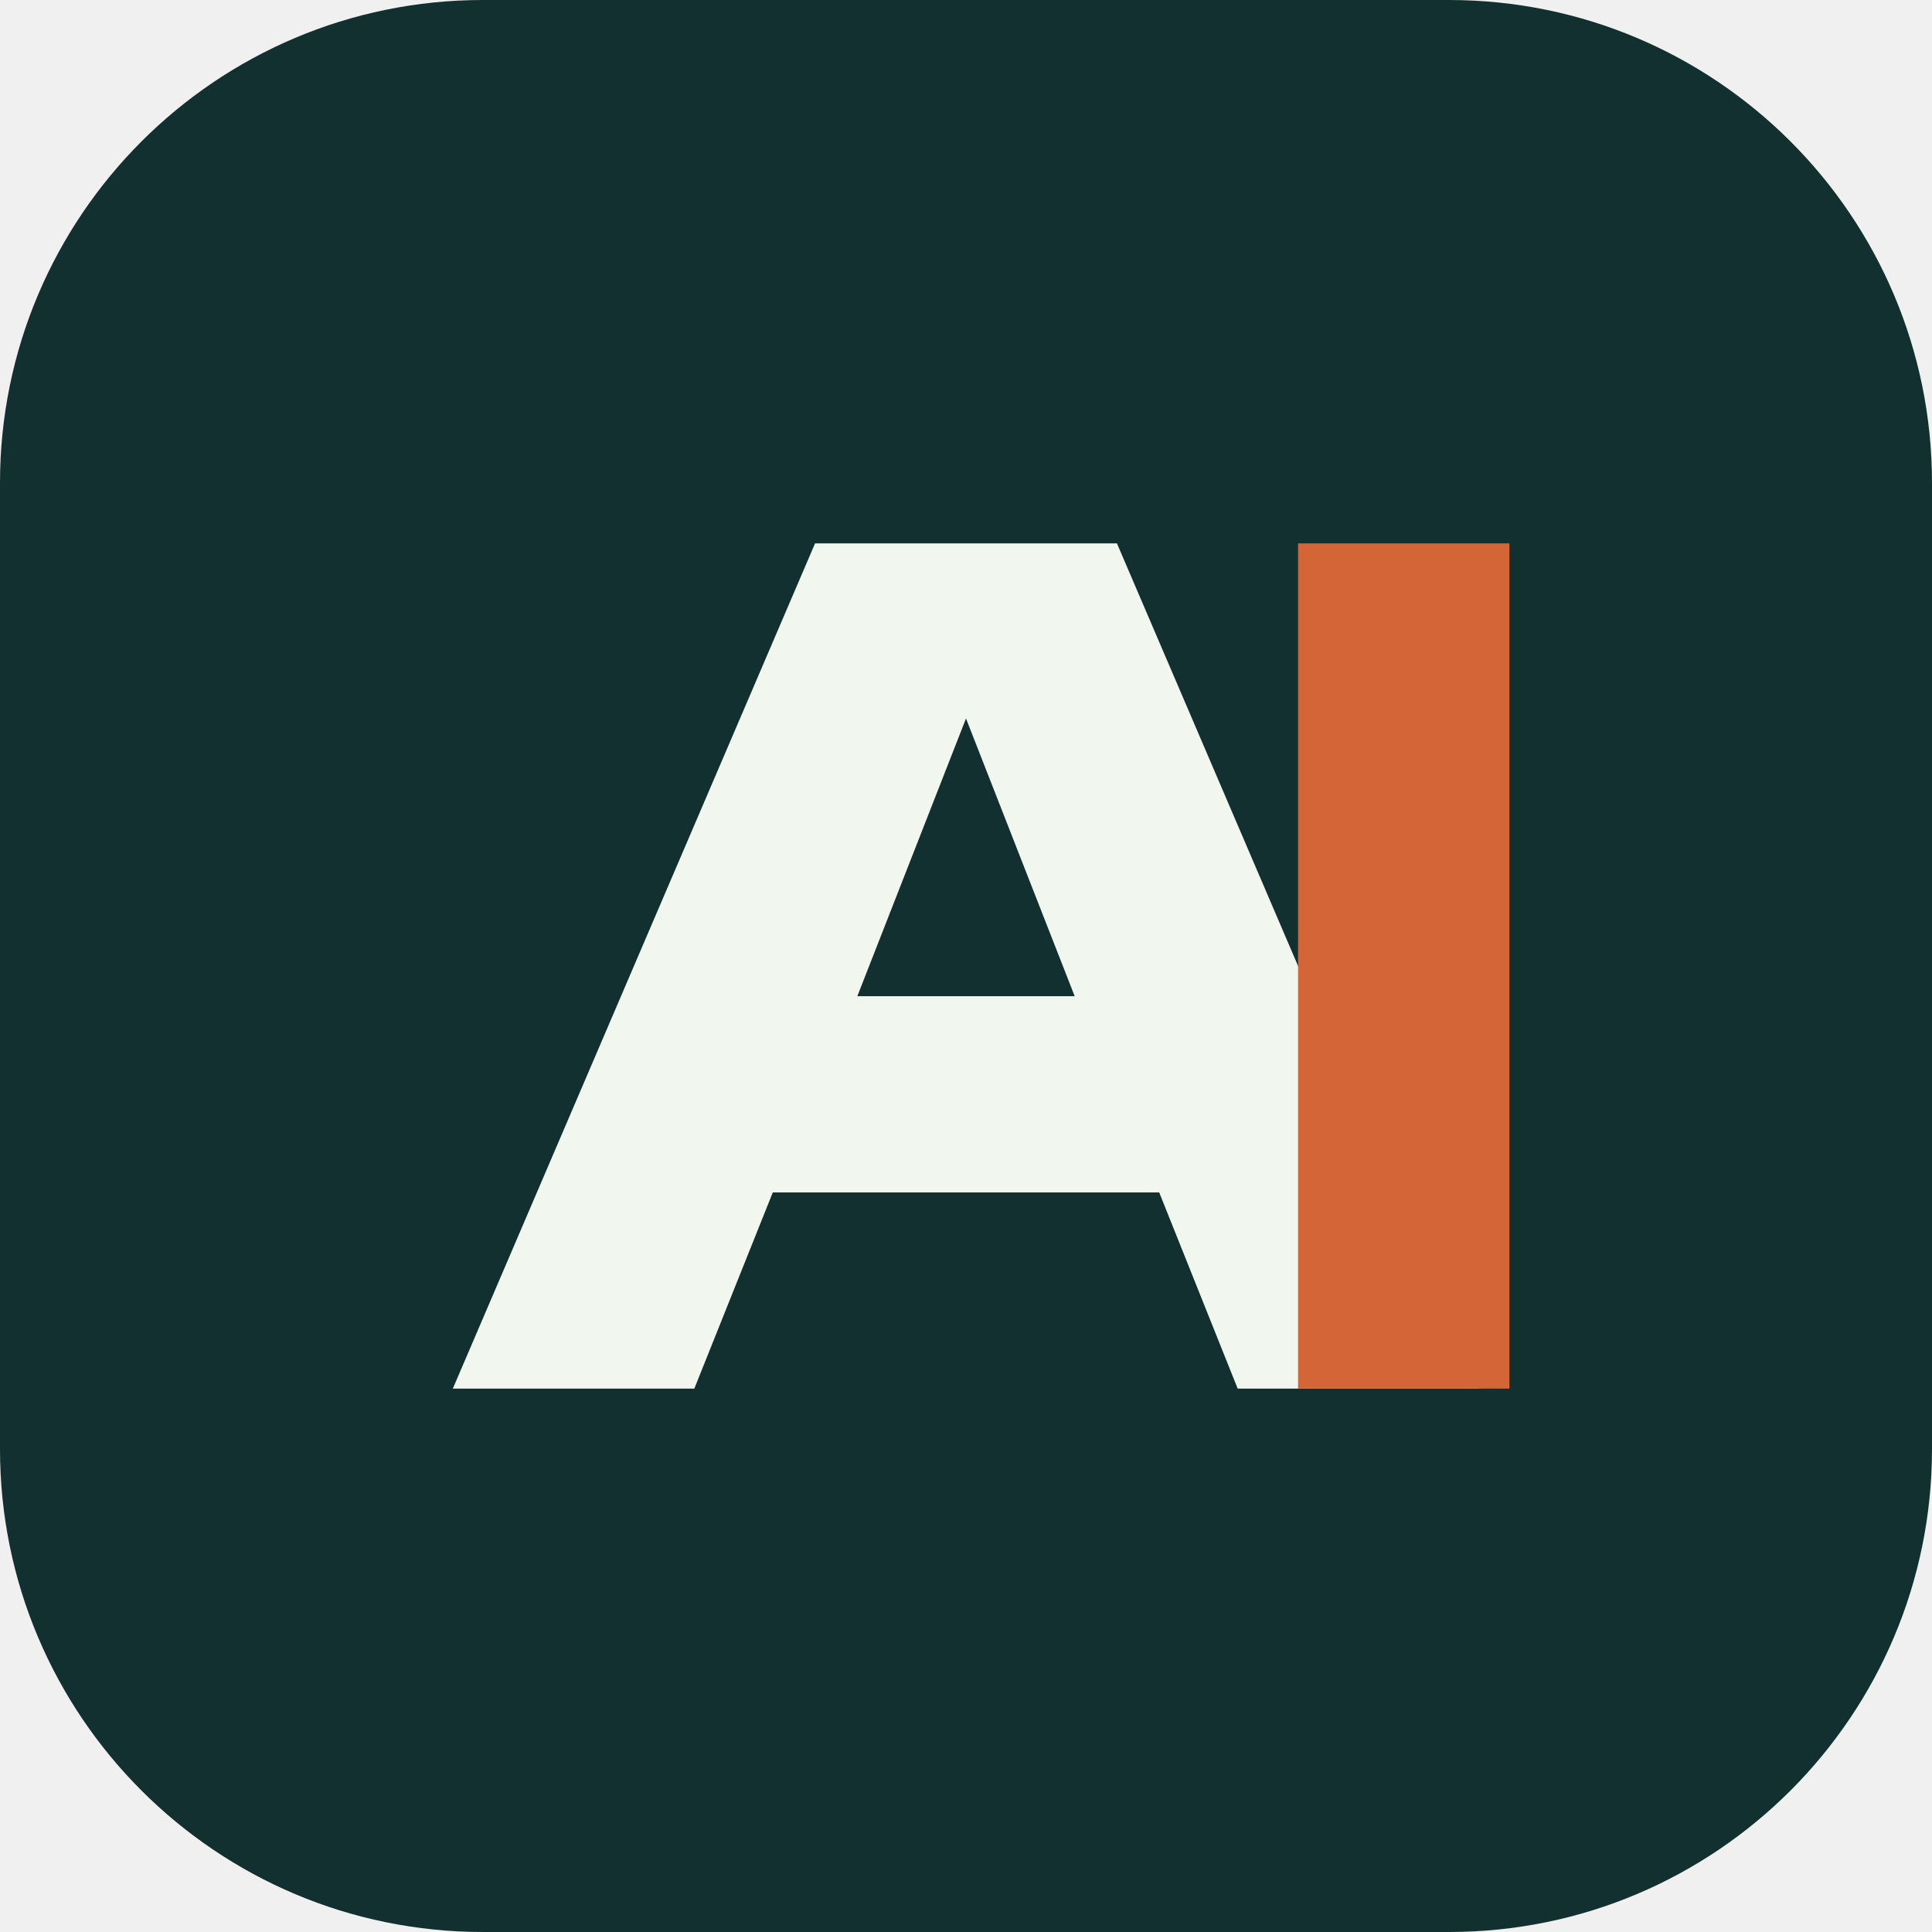
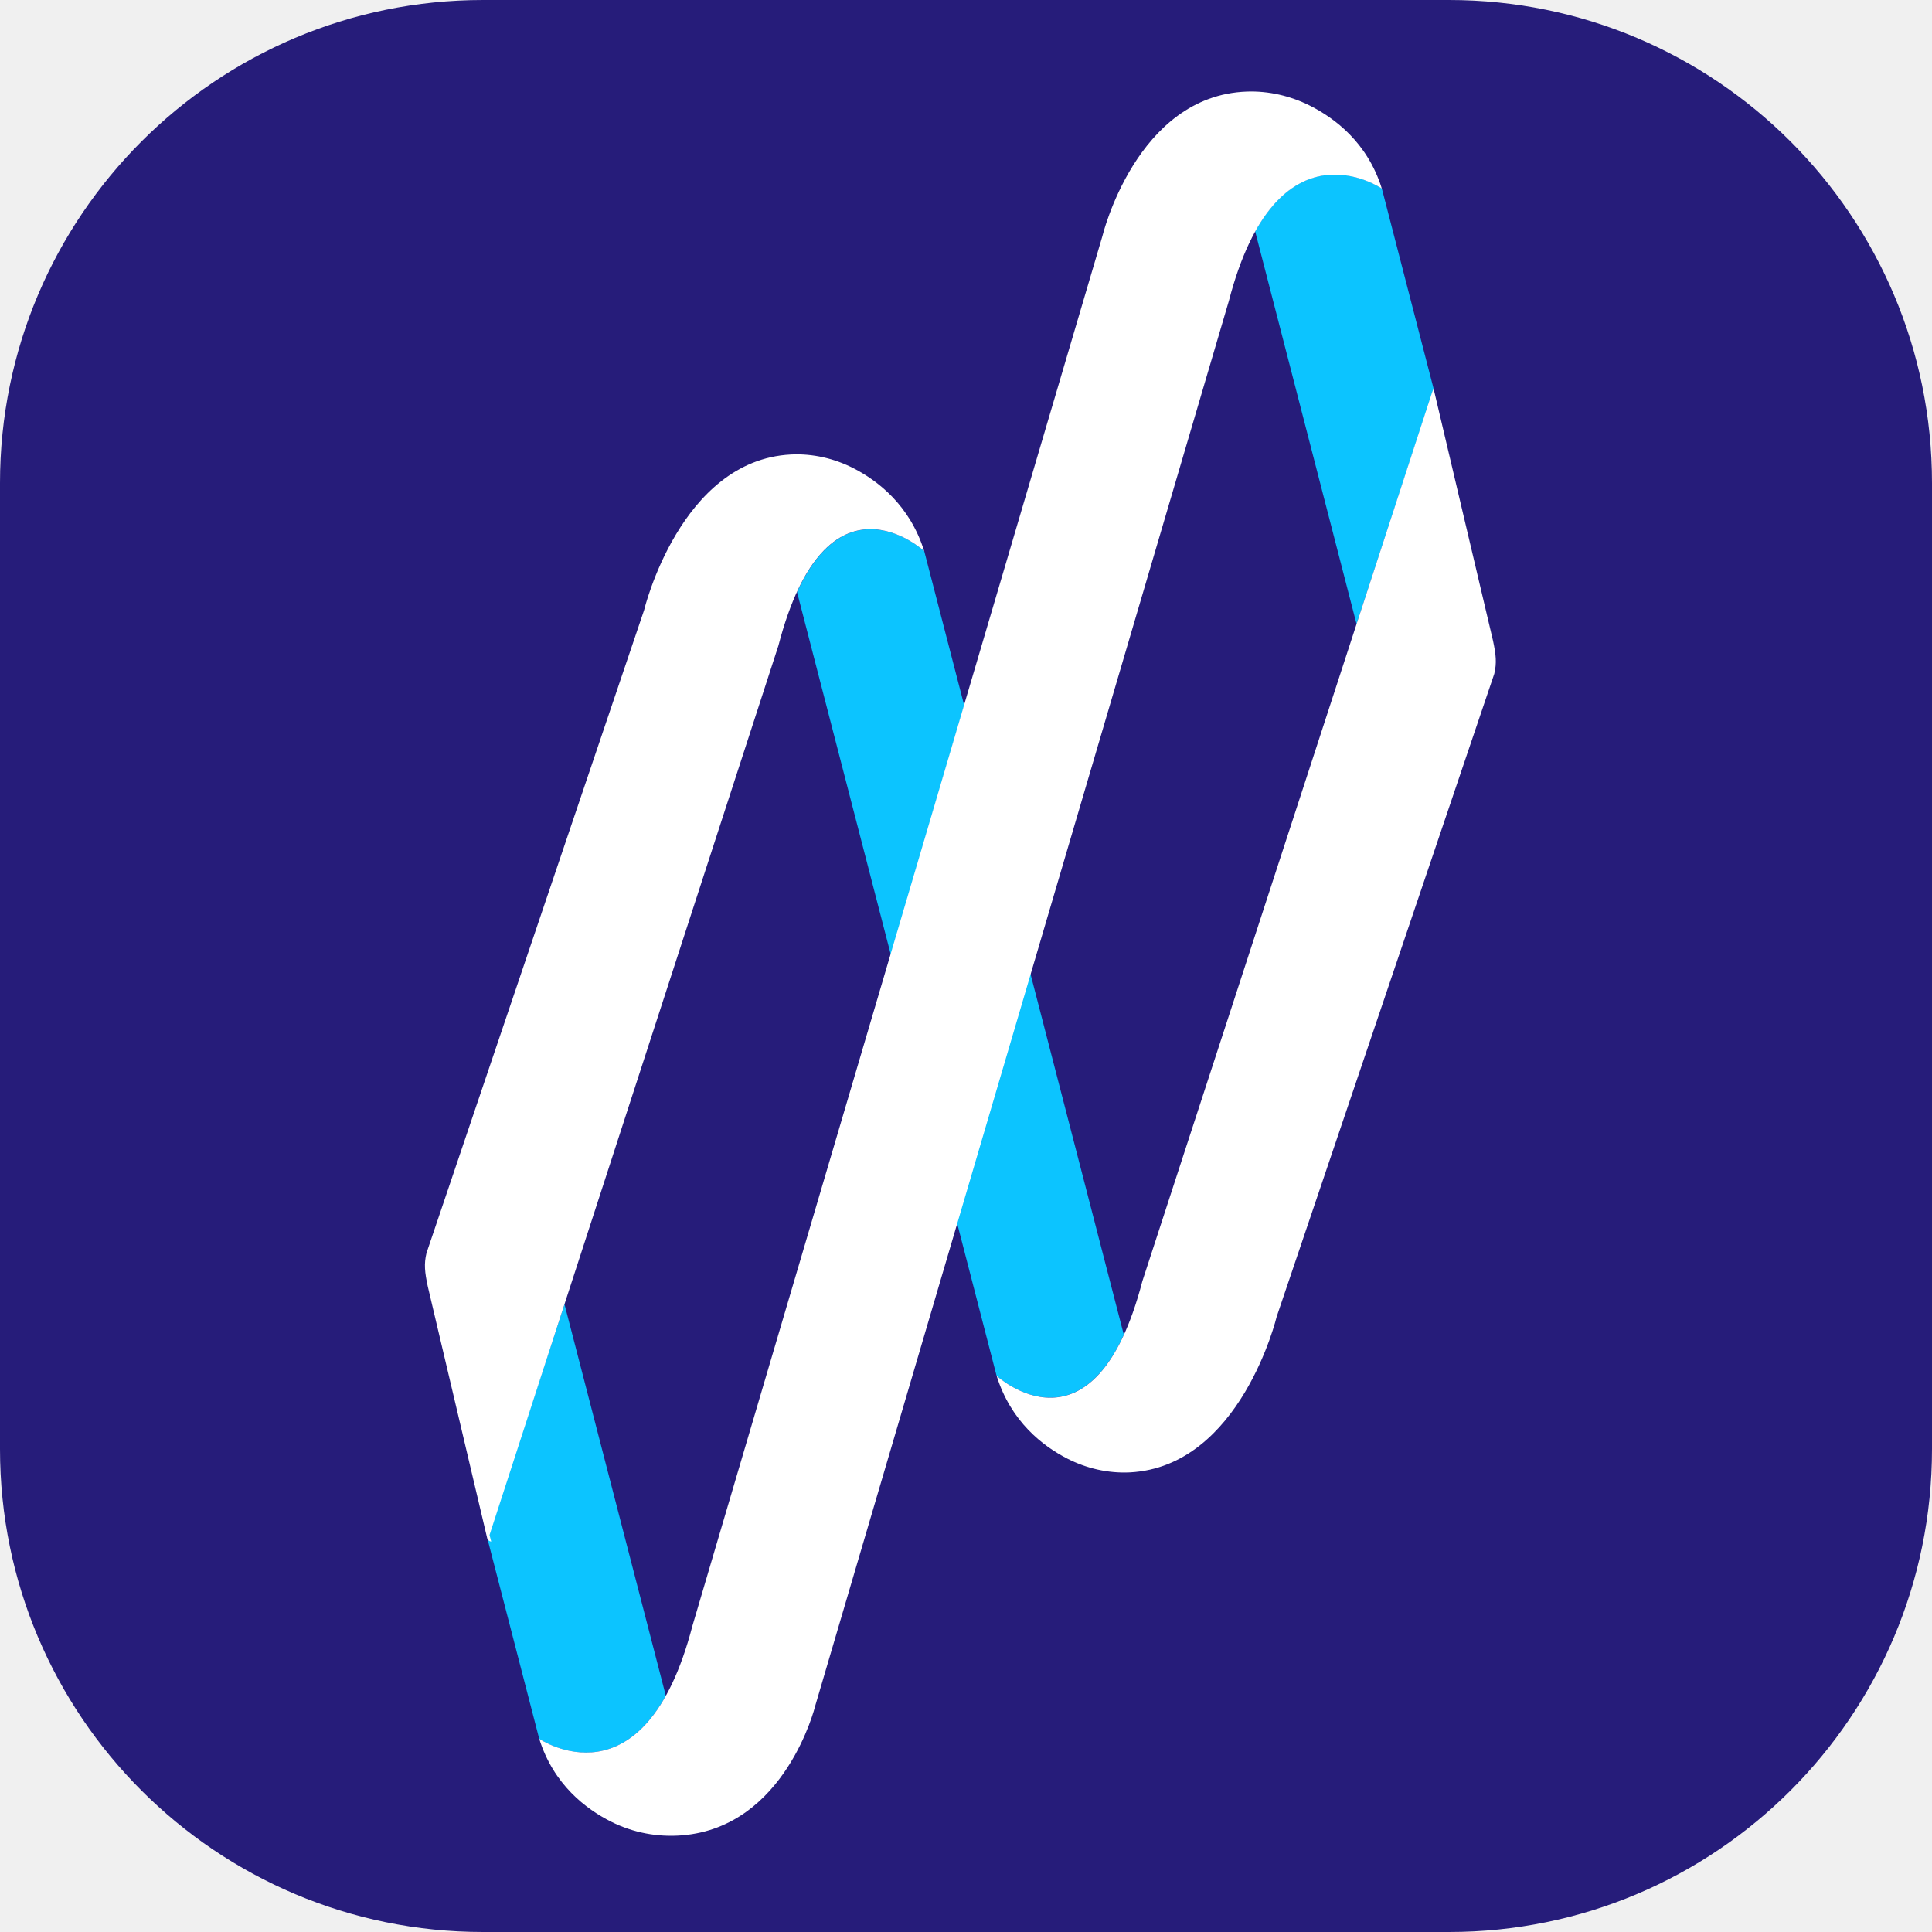
- <svg xmlns="http://www.w3.org/2000/svg" viewBox="0 0 64 64" role="img" aria-labelledby="title">
-   <rect width="64" height="64" rx="16" fill="#12302f" />
-   <path d="M15 46 27 18h10l12 28h-8l-2.6-6.5H25.6L23 46h-8Zm13.4-13h7.2L32 23.8 28.4 33Z" fill="#f1f6ef" />
-   <path d="M43 18h7v28h-7z" fill="#d46537" />
+ <svg xmlns="http://www.w3.org/2000/svg" viewBox="0 0 48 48" role="img" aria-labelledby="title">
+   <rect width="48" height="48" rx="12" fill="#261C7A" />
+   <g transform="translate(10.5, 2)">
+     <path d="M17.421 31.163L15.095 22.169L13.274 28.37L14.26 32.182C14.26 32.182 16.155 33.925 17.421 31.163Z" fill="#0CC4FF" />
+     <path d="M6.042 40.131L3.525 30.405L1.609 36.225L1.651 36.387L2.897 41.202C2.897 41.202 4.744 42.463 6.042 40.133V40.131Z" fill="#0CC4FF" />
+     <path d="M13.456 15.529L12.462 11.69C12.462 11.69 10.568 9.947 9.302 12.709L11.633 21.723L13.456 15.529Z" fill="#0CC4FF" />
+     <path d="M25.117 7.655L23.831 2.681C23.831 2.681 21.982 1.406 20.684 3.747L23.203 13.504L25.117 7.655Z" fill="#0CC4FF" />
+     <path d="M26.593 13.916C26.667 14.264 26.69 14.468 26.625 14.74L21.219 30.712C21.219 30.712 20.324 34.439 17.571 34.581C17.032 34.607 16.493 34.483 16.014 34.237C15.412 33.929 14.616 33.321 14.261 32.182C14.261 32.182 16.687 34.416 17.882 29.83L25.081 7.743L25.117 7.655L26.593 13.916Z" fill="#FFFFFF" />
+     <path d="M0.127 29.956C0.053 29.608 0.031 29.404 0.096 29.132L5.502 13.16C5.502 13.16 6.397 9.433 9.15 9.292C9.689 9.265 10.228 9.389 10.707 9.635C11.308 9.943 12.104 10.551 12.46 11.69C12.46 11.69 10.033 9.456 8.839 14.042L1.662 36.137L1.704 36.299C1.704 36.299 1.63 36.299 1.603 36.212L0.127 29.956Z" fill="#FFFFFF" />
+     <path d="M22.047 0.626C21.561 0.382 21.018 0.255 20.474 0.275C17.727 0.375 16.887 3.873 16.887 3.873L6.702 38.398C5.507 42.984 2.897 41.2 2.897 41.2C3.253 42.341 4.065 42.949 4.682 43.259C5.23 43.534 5.84 43.649 6.451 43.598C9.019 43.386 9.752 40.388 9.752 40.388L20.031 5.476C21.226 0.889 23.831 2.685 23.831 2.685C23.476 1.543 22.662 0.936 22.047 0.626Z" fill="#FFFFFF" />
+   </g>
</svg>
